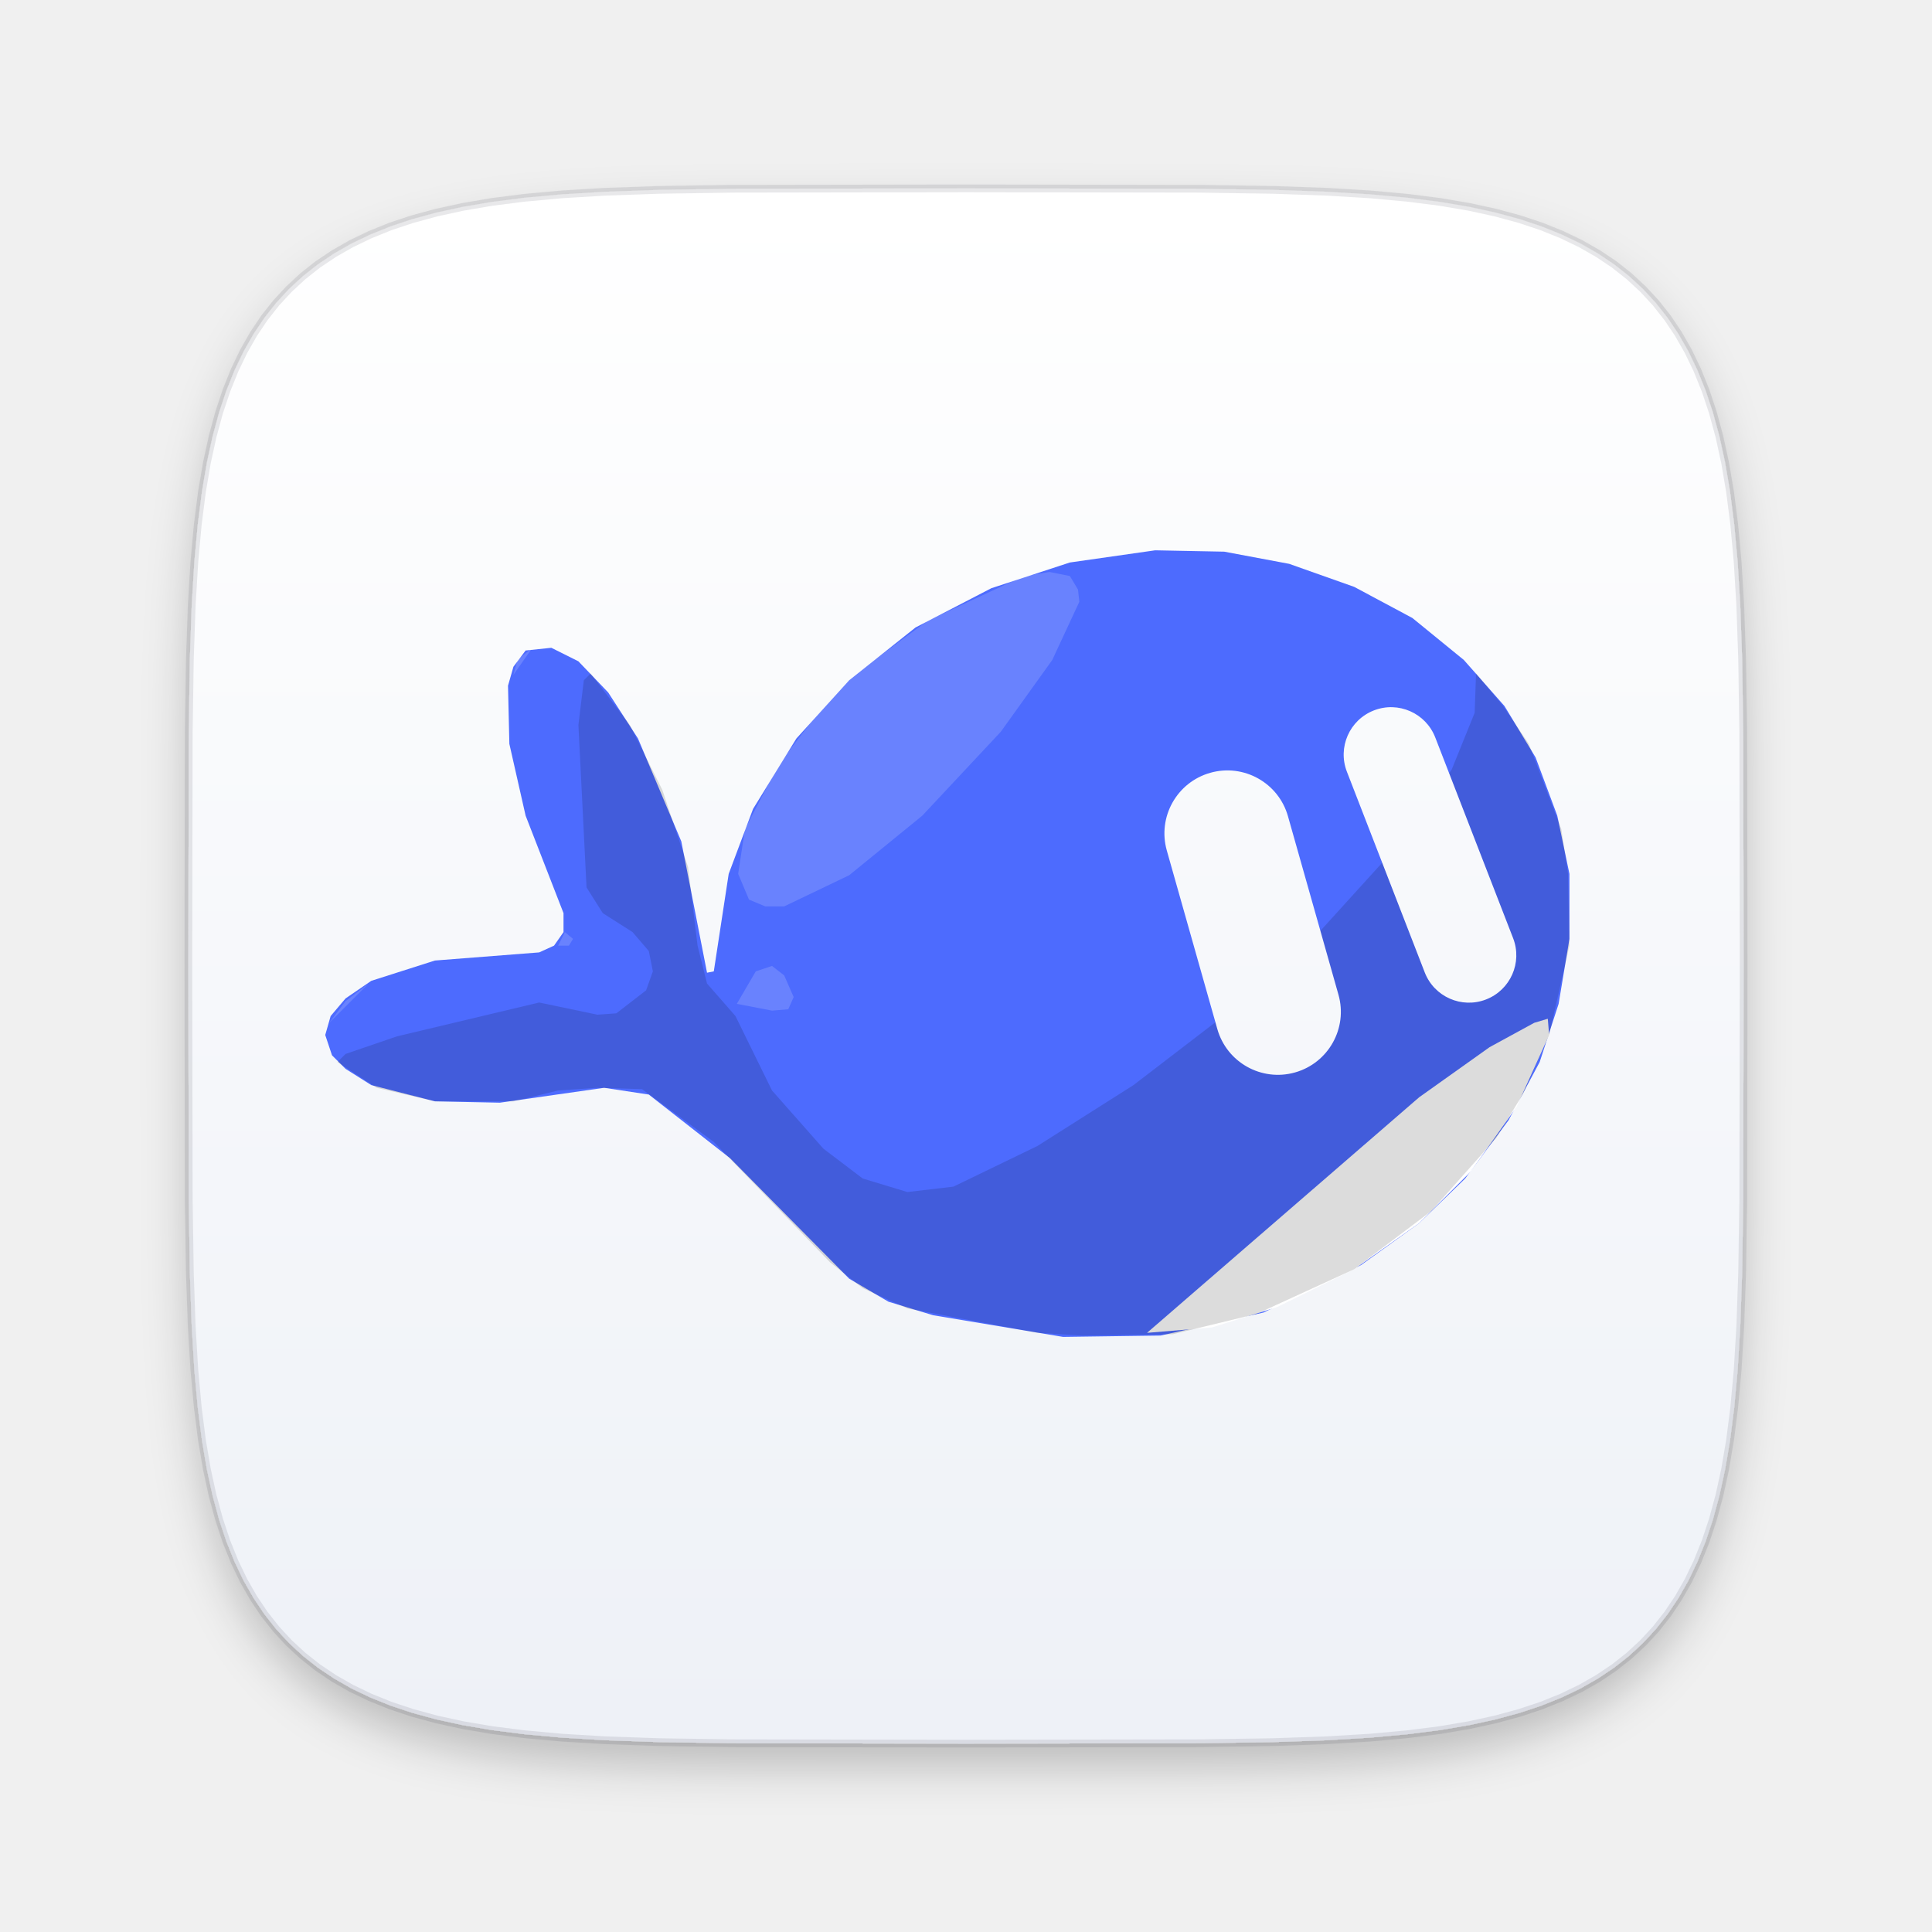
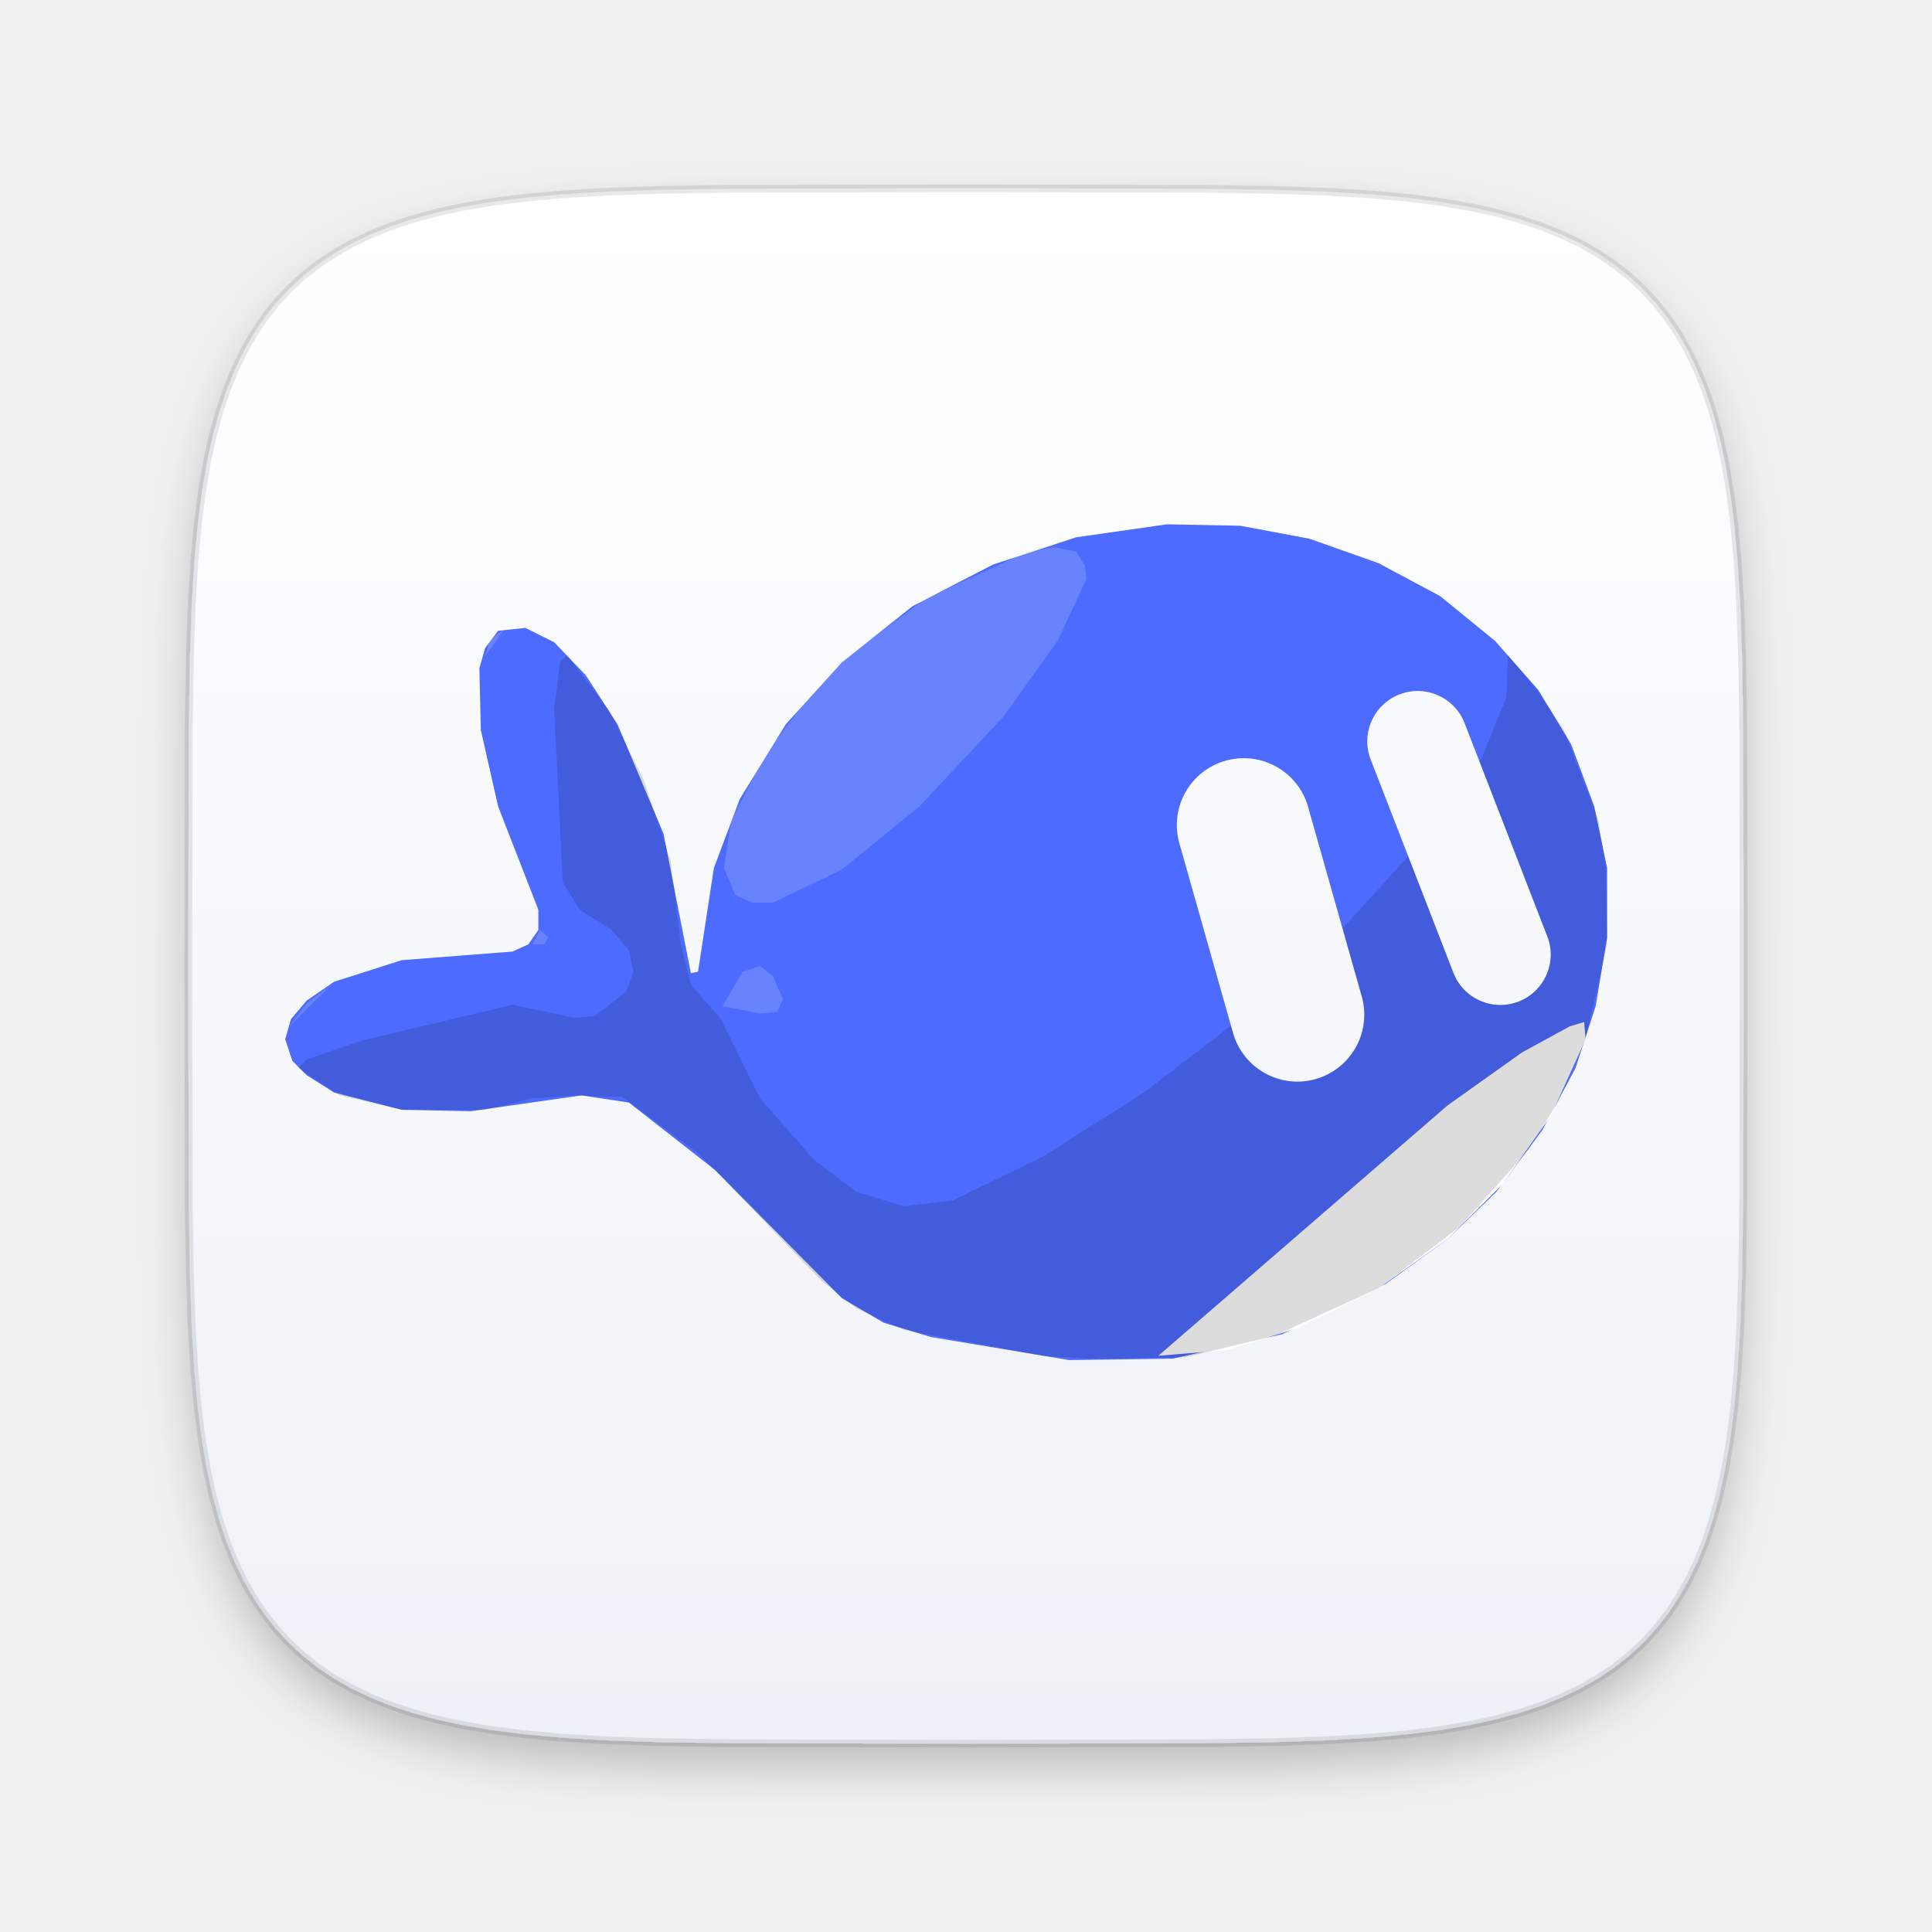
<svg xmlns="http://www.w3.org/2000/svg" width="1024" height="1024" viewBox="0 0 1024 1024">
  <defs>
    <linearGradient id="plate" x1="0" y1="0" x2="0" y2="1">
      <stop offset="0" stop-color="#ffffff" />
      <stop offset="1" stop-color="#eef1f7" />
    </linearGradient>
    <filter id="shadow" x="-20%" y="-20%" width="140%" height="140%">
      <feDropShadow dx="0" dy="12.288" stdDeviation="12.288" flood-color="#000" flood-opacity=".22" />
    </filter>
  </defs>
  <path d="M924.16 512.00L923.96 635.42L923.36 674.77L922.37 703.28L920.97 726.37L919.17 746.04L916.97 763.30L914.35 778.72L911.31 792.67L907.85 805.40L903.96 817.08L899.62 827.85L894.83 837.81L889.57 847.02L883.83 855.57L877.58 863.48L870.81 870.81L863.48 877.58L855.57 883.83L847.02 889.57L837.81 894.83L827.85 899.62L817.08 903.96L805.40 907.85L792.67 911.31L778.72 914.35L763.30 916.97L746.04 919.17L726.37 920.97L703.28 922.37L674.77 923.36L635.42 923.96L512.00 924.16L388.58 923.96L349.23 923.36L320.72 922.37L297.63 920.97L277.96 919.17L260.70 916.97L245.28 914.35L231.33 911.31L218.60 907.85L206.92 903.96L196.15 899.62L186.19 894.83L176.98 889.57L168.43 883.83L160.52 877.58L153.19 870.81L146.42 863.48L140.17 855.57L134.43 847.02L129.17 837.81L124.38 827.85L120.04 817.08L116.15 805.40L112.69 792.67L109.65 778.72L107.03 763.30L104.83 746.04L103.03 726.37L101.63 703.28L100.64 674.77L100.04 635.42L99.84 512.00L100.04 388.58L100.64 349.23L101.63 320.72L103.03 297.63L104.83 277.96L107.03 260.70L109.65 245.28L112.69 231.33L116.15 218.60L120.04 206.92L124.38 196.15L129.17 186.19L134.43 176.98L140.17 168.43L146.42 160.52L153.19 153.19L160.52 146.42L168.43 140.17L176.98 134.43L186.19 129.17L196.15 124.38L206.92 120.04L218.60 116.15L231.33 112.69L245.28 109.65L260.70 107.03L277.96 104.83L297.63 103.03L320.72 101.63L349.23 100.64L388.58 100.04L512.00 99.84L635.42 100.04L674.77 100.64L703.28 101.63L726.37 103.03L746.04 104.83L763.30 107.03L778.72 109.65L792.67 112.69L805.40 116.15L817.08 120.04L827.85 124.38L837.81 129.17L847.02 134.43L855.57 140.17L863.48 146.42L870.81 153.19L877.58 160.52L883.83 168.43L889.57 176.98L894.83 186.19L899.62 196.15L903.96 206.92L907.85 218.60L911.31 231.33L914.35 245.28L916.97 260.70L919.17 277.96L920.97 297.63L922.37 320.72L923.36 349.23L923.96 388.58Z" fill="url(#plate)" filter="url(#shadow)" />
  <path d="M924.16 512.00L923.96 635.42L923.36 674.77L922.37 703.28L920.97 726.37L919.17 746.04L916.97 763.30L914.35 778.72L911.31 792.67L907.85 805.40L903.96 817.08L899.62 827.85L894.83 837.81L889.57 847.02L883.83 855.57L877.58 863.48L870.81 870.81L863.48 877.58L855.57 883.83L847.02 889.57L837.81 894.83L827.85 899.62L817.08 903.96L805.40 907.85L792.67 911.31L778.72 914.35L763.30 916.97L746.04 919.17L726.37 920.97L703.28 922.37L674.77 923.36L635.42 923.96L512.00 924.16L388.58 923.96L349.23 923.36L320.72 922.37L297.63 920.97L277.96 919.17L260.70 916.97L245.28 914.35L231.33 911.31L218.60 907.85L206.92 903.96L196.15 899.62L186.19 894.83L176.98 889.57L168.43 883.83L160.52 877.58L153.19 870.81L146.42 863.48L140.17 855.57L134.43 847.02L129.17 837.81L124.38 827.85L120.04 817.08L116.15 805.40L112.69 792.67L109.65 778.72L107.03 763.30L104.83 746.04L103.03 726.37L101.63 703.28L100.64 674.77L100.04 635.42L99.84 512.00L100.04 388.58L100.64 349.23L101.63 320.72L103.03 297.63L104.83 277.96L107.03 260.70L109.65 245.28L112.69 231.33L116.15 218.60L120.04 206.92L124.38 196.15L129.17 186.19L134.43 176.98L140.17 168.43L146.42 160.52L153.19 153.19L160.52 146.42L168.43 140.17L176.98 134.43L186.19 129.17L196.15 124.38L206.92 120.04L218.60 116.15L231.33 112.69L245.28 109.65L260.70 107.03L277.96 104.83L297.63 103.03L320.72 101.63L349.23 100.64L388.58 100.04L512.00 99.84L635.42 100.04L674.77 100.64L703.28 101.63L726.37 103.03L746.04 104.83L763.30 107.03L778.72 109.65L792.67 112.69L805.40 116.15L817.08 120.04L827.85 124.38L837.81 129.17L847.02 134.43L855.57 140.17L863.48 146.42L870.81 153.19L877.58 160.52L883.83 168.43L889.57 176.98L894.83 186.19L899.62 196.15L903.96 206.92L907.85 218.60L911.31 231.33L914.35 245.28L916.97 260.70L919.17 277.96L920.97 297.63L922.37 320.72L923.36 349.23L923.96 388.58Z" fill="none" stroke="rgba(20,20,40,.1)" stroke-width="4.096" />
-   <g transform="translate(143.68 141.70) scale(7.1758)">
+   <g transform="translate(120.66 118.55) scale(7.6243)">
    <defs>
      <mask id="eyes" maskUnits="userSpaceOnUse" x="-100" y="-100" width="300" height="300">
        <rect x="-100" y="-100" width="300" height="300" fill="#fff" />
        <g class="bt-gaze">
          <g class="bt-eyes" fill="#000">
            <g transform="translate(72.5 48.4) rotate(-15.8)">
              <rect class="bt-eye" x="-4.65" y="-11.5" width="9.3" height="23" rx="4.65" />
            </g>
            <g transform="translate(85.6 43.4) rotate(-21.2)">
              <rect class="bt-eye" x="-3.5" y="-11.45" width="7" height="22.9" rx="3.5" />
            </g>
            <g transform="translate(72.5 48.4) rotate(-15.8)">
              <path class="bt-eye-happy" opacity="0" d="M-5.766 3.22Q0 -9.66 5.766 3.22" fill="none" stroke="#000" stroke-width="4.65" stroke-linecap="round" />
            </g>
            <g transform="translate(85.6 43.4) rotate(-21.2)">
              <path class="bt-eye-happy" opacity="0" d="M-4.34 3.206Q0 -9.618 4.34 3.206" fill="none" stroke="#000" stroke-width="3.5" stroke-linecap="round" />
            </g>
          </g>
        </g>
      </mask>
    </defs>
    <g class="bt-b">
      <g mask="url(#eyes)">
        <g fill-rule="evenodd">
          <path d="M65.3 20.9l5.1 .1 4.8 .9 4.8 1.7 4.3 2.3 3.8 3.1 3 3.4 2.3 3.8 1.6 4.3 .9 4.3 0 4.8-.8 4.8-1.4 4.3-2.3 4.3-3.2 4.3-3.4 3.3-4.3 3.1-7.2 3.5-7.6 1.7-7.2 .1-9.6-1.6-3.3-1-2.9-1.7-8.8-8.9-6-4.7-3.3-.5-7.7 1.1-4.8-.1-4.7-1.2-1.9-1.2-1-1-.5-1.5 .4-1.4 1.1-1.3 1.9-1.3 4.7-1.5 7.7-.6 1.1-.5 .7-1 0-1.4-2.8-7.2-1.2-5.3-.1-4.3 .4-1.4 .9-1.2 1.9-.2 2 1 2.2 2.3 2.2 3.4 3.2 7.6 1.9 9.7 .5-.1 1.1-7.2 1.8-4.8 3.2-5.2 3.9-4.3 4.9-3.9 5.6-2.9 5.8-1.9z" fill="#4D6BFE" />
          <path d="M93.3 55.8l1-.3 .1 1.2-2.4 5.3-3.4 4.8-3.8 3.8-4.8 3.4-5.7 2.8-4.8 1.5-4.8 .4 20.1-17.4 5.2-3.7z" fill="#fff" fill-opacity="1" />
          <path d="M88.6 29.5l2.4 2.9 1.9 2.8 2.4 6.3 .5 3.3 .1 5.3-1.5 6.6-1.9 4.3-2 3.3-4.8 5.4-5.7 4.3-7.2 3.3-6.2 1.5-6.7 .1-3.3-.2-9.6-1.8-3.3-1.5-2.4-1.9-8.6-8.9-5.3-3.9-3.3-.1-2.9 .2-3.3 .8-5.8 0-4.3-1-2.9-1.9 .6-.6 3.8-1.3 10.5-2.5 4.3 .9 1.4-.1 2.2-1.7 .5-1.4-.3-1.5-1.2-1.4-2.2-1.4-1.2-1.9-.6-12 .4-3.3 .5-.5 2.9 3.8 2.4 4.8 1.9 5.7 .7 5.8 .7 2.8 2.1 2.4 2.7 5.5 3.8 4.3 2.9 2.2 3.3 1 3.4-.4 6.2-3 7.1-4.5 7.3-5.6 6.6-5.9 5.9-6.5 3.7-5.3 1.7-4.2 .1-2.9z" fill="#000" fill-opacity=".14" />
          <path d="M55.6 22.8l1.9-.3 1.5 .3 .6 1 .1 .9-2 4.3-3.8 5.3-5.8 6.2-5.4 4.4-4.8 2.3-1.4 0-1.2-.5-.8-1.9 .5-3.3 2.5-4.8 3.3-4.3 2.4-2.4 5.3-3.9zM19.3 28.1l-1.4 2 .3-1.1zM21.7 49.1l.6 .5-.3 .5-.8 0zM35.8 52l1.2-.4 .9 .7 .7 1.6-.4 .9-1.2 .1-2.6-.5zM7.2 52.9l-2.9 2.9 1.2-1.6z" fill="#fff" fill-opacity=".16" />
        </g>
      </g>
    </g>
  </g>
</svg>
